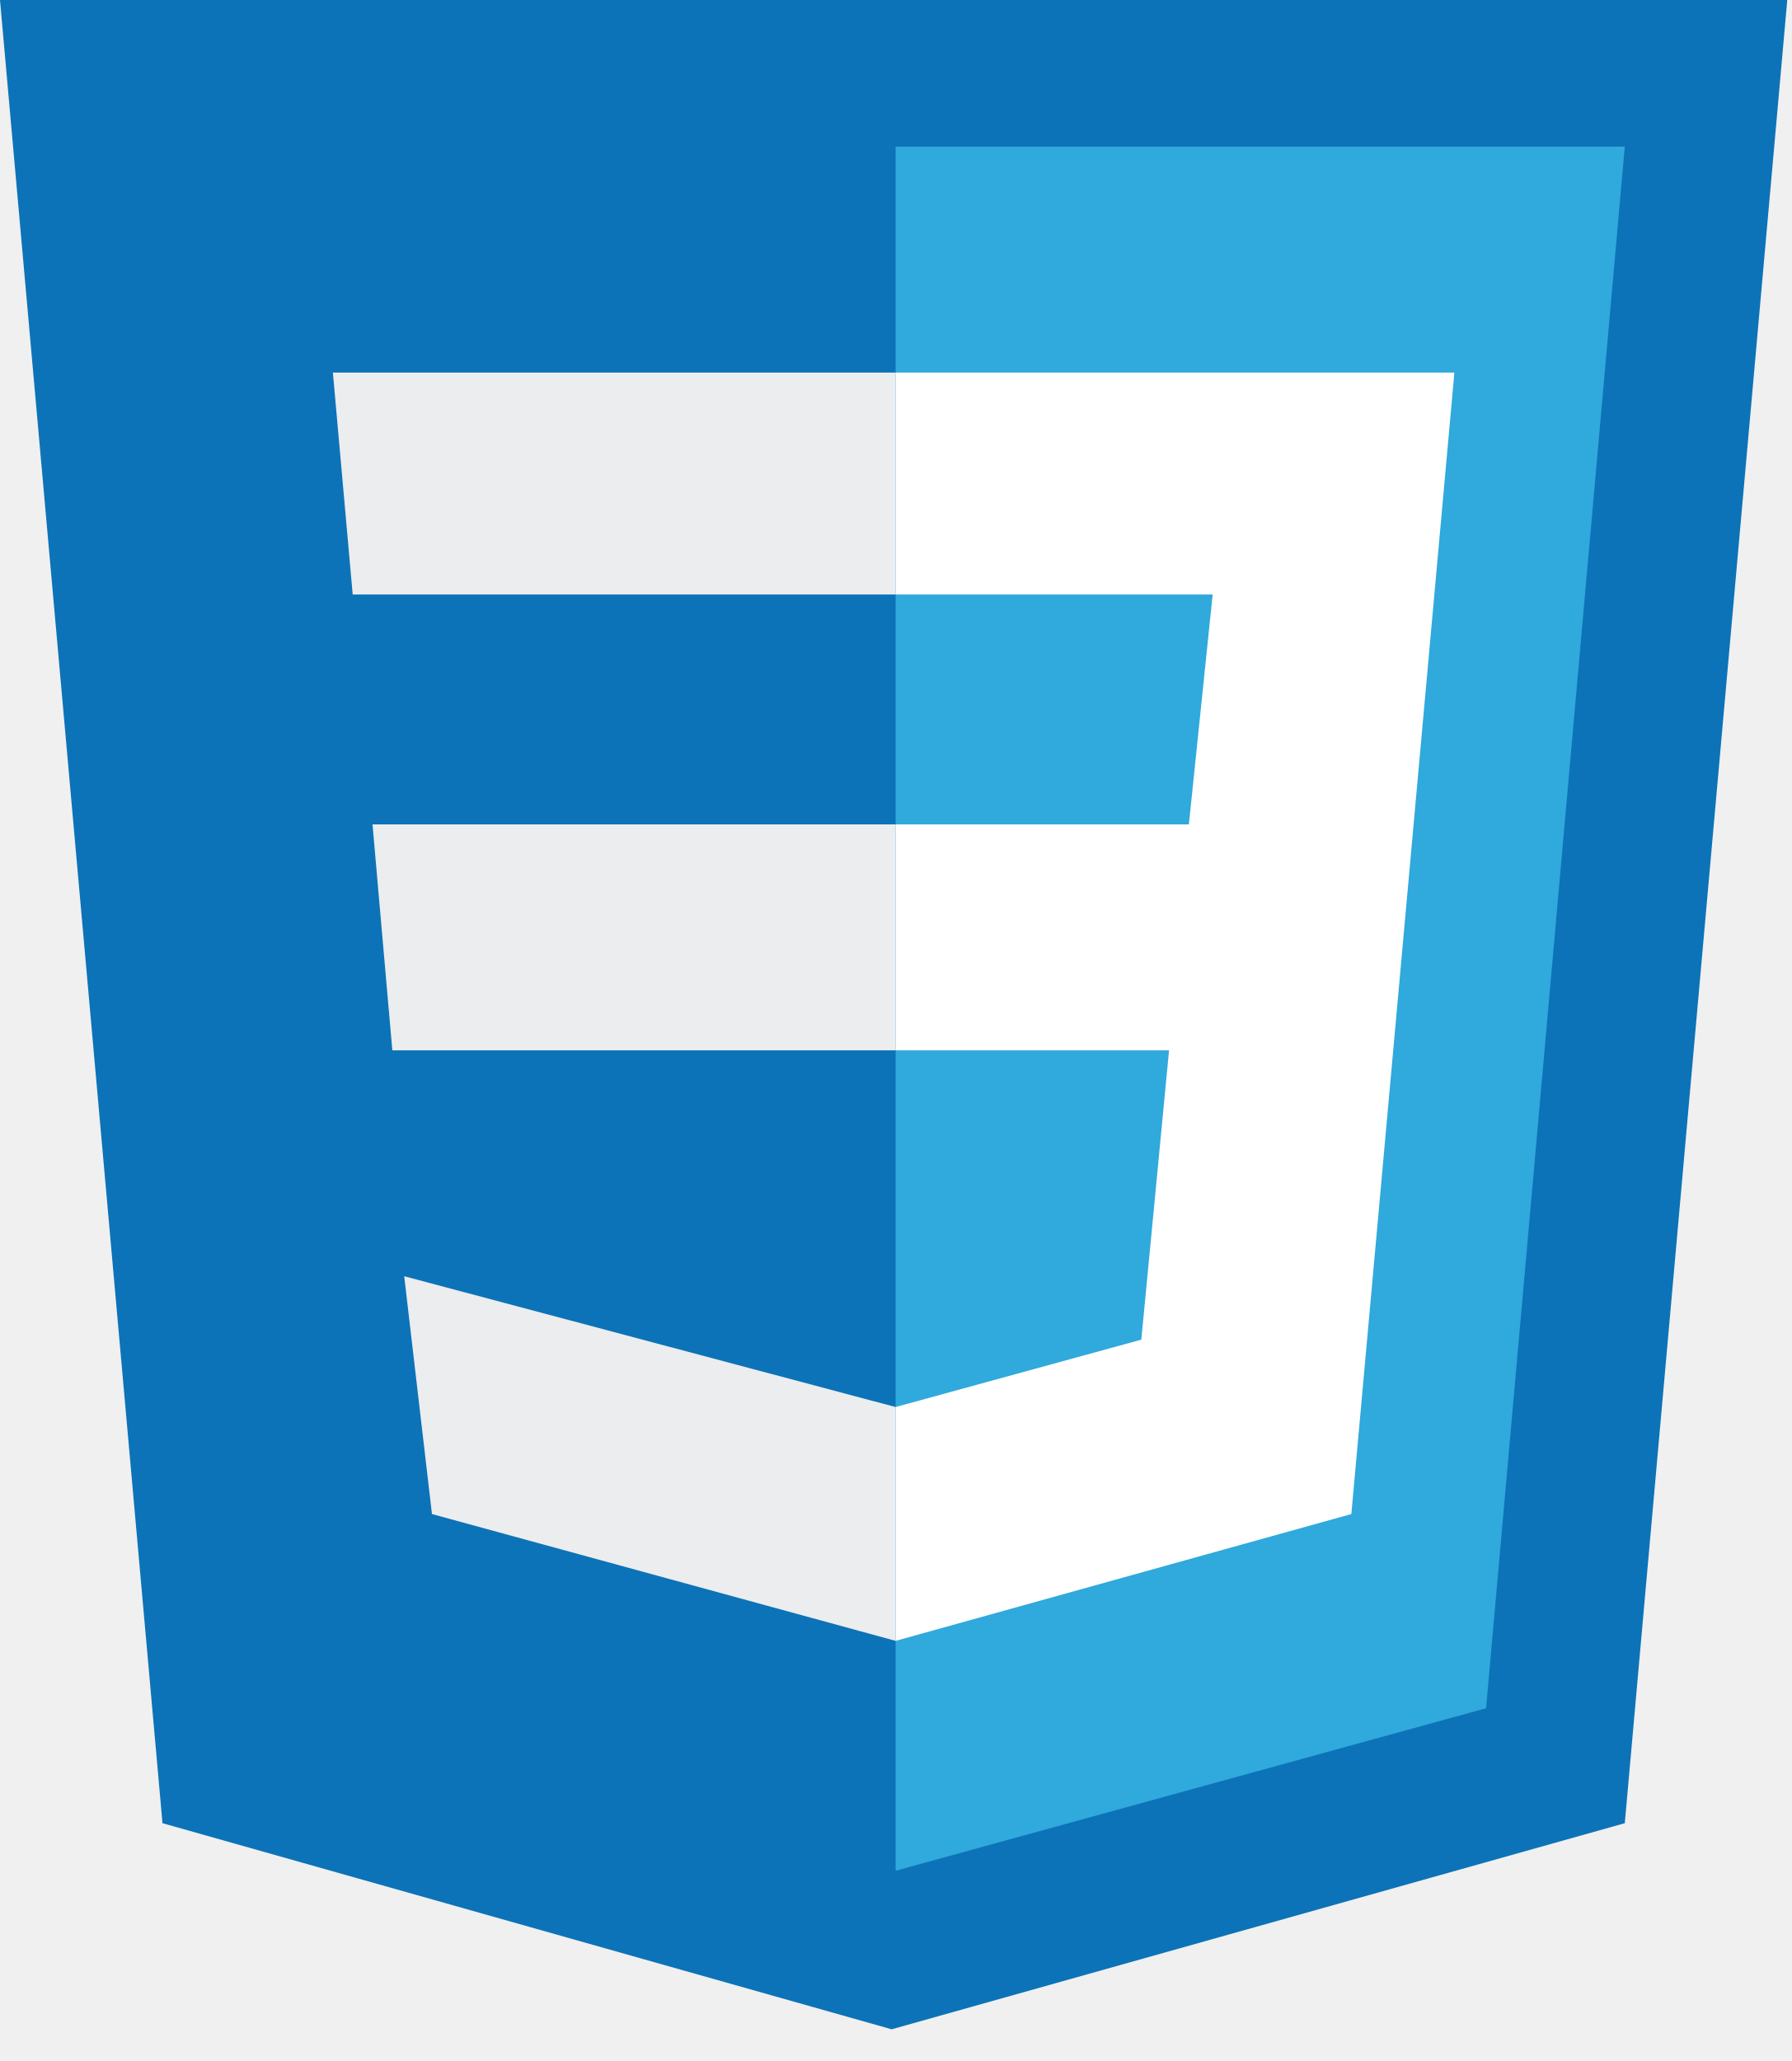
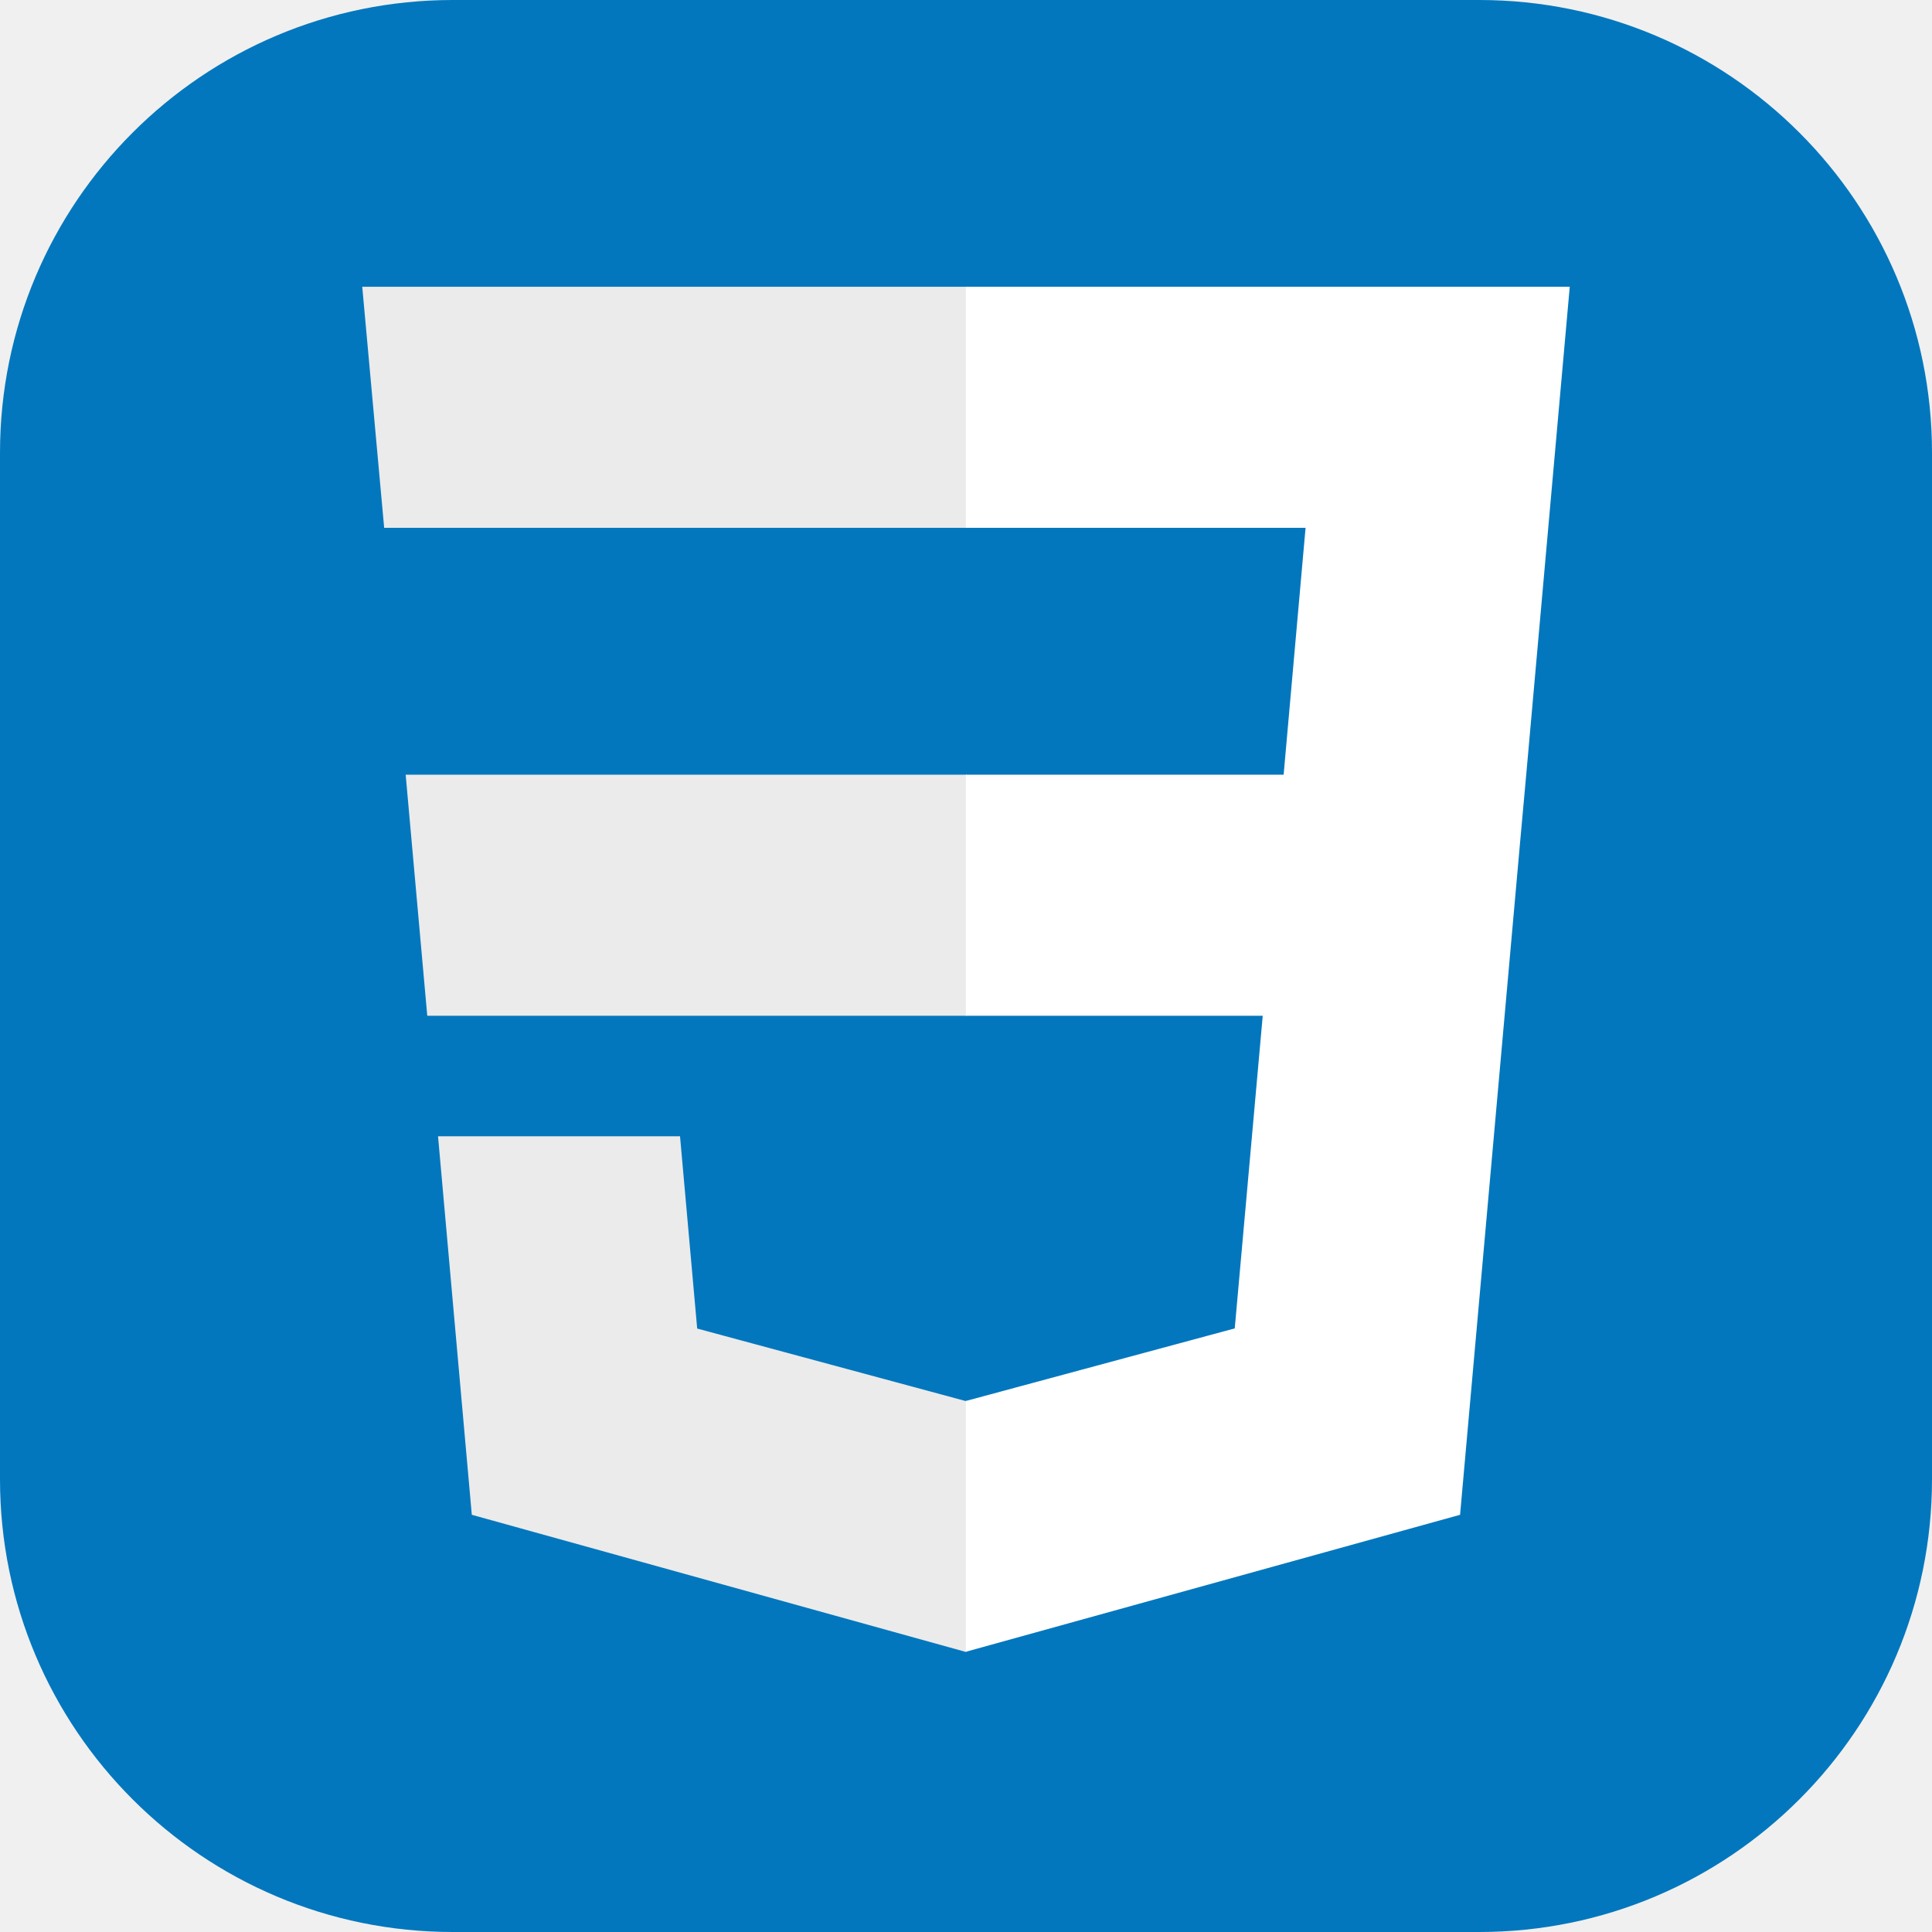
- <svg xmlns="http://www.w3.org/2000/svg" viewBox="0 0 452 520">
-   <path fill="#0c73b8" d="M41 460L0 0h451l-41 460-185 52" />
-   <path fill="#30a9dc" d="M226 472l149-41 35-394H226" />
-   <path fill="#ecedee" d="M226 208H94l5 57h127zm0-114H84l5 56h137zm0 261l-124-33 7 60 117 32z" />
-   <path fill="#fff" d="M226 265h69l-7 73-62 17v59l115-32 26-288H226v56h80l-6 58h-74z" />
+ <svg xmlns="http://www.w3.org/2000/svg" width="200" height="200" viewBox="0 0 256 256">
+   <g fill="none">
+     <rect width="256" height="256" fill="#0277BD" rx="60" />
+     <path fill="#EBEBEB" d="m53.753 102.651l2.862 31.942h71.481v-31.942zM128.095 38H48l2.904 31.942h77.191zm0 180.841v-33.233l-.14.037l-35.574-9.605l-2.274-25.476H58.042l4.475 50.154l65.431 18.164z" />
+     <path fill="#fff" d="m167.318 134.593l-3.708 41.426l-35.625 9.616v33.231l65.483-18.148l.48-5.397l7.506-84.092l.779-8.578L208 38h-80.015v31.942h45.009l-2.906 32.709h-42.103v31.942z" />
+   </g>
</svg>
